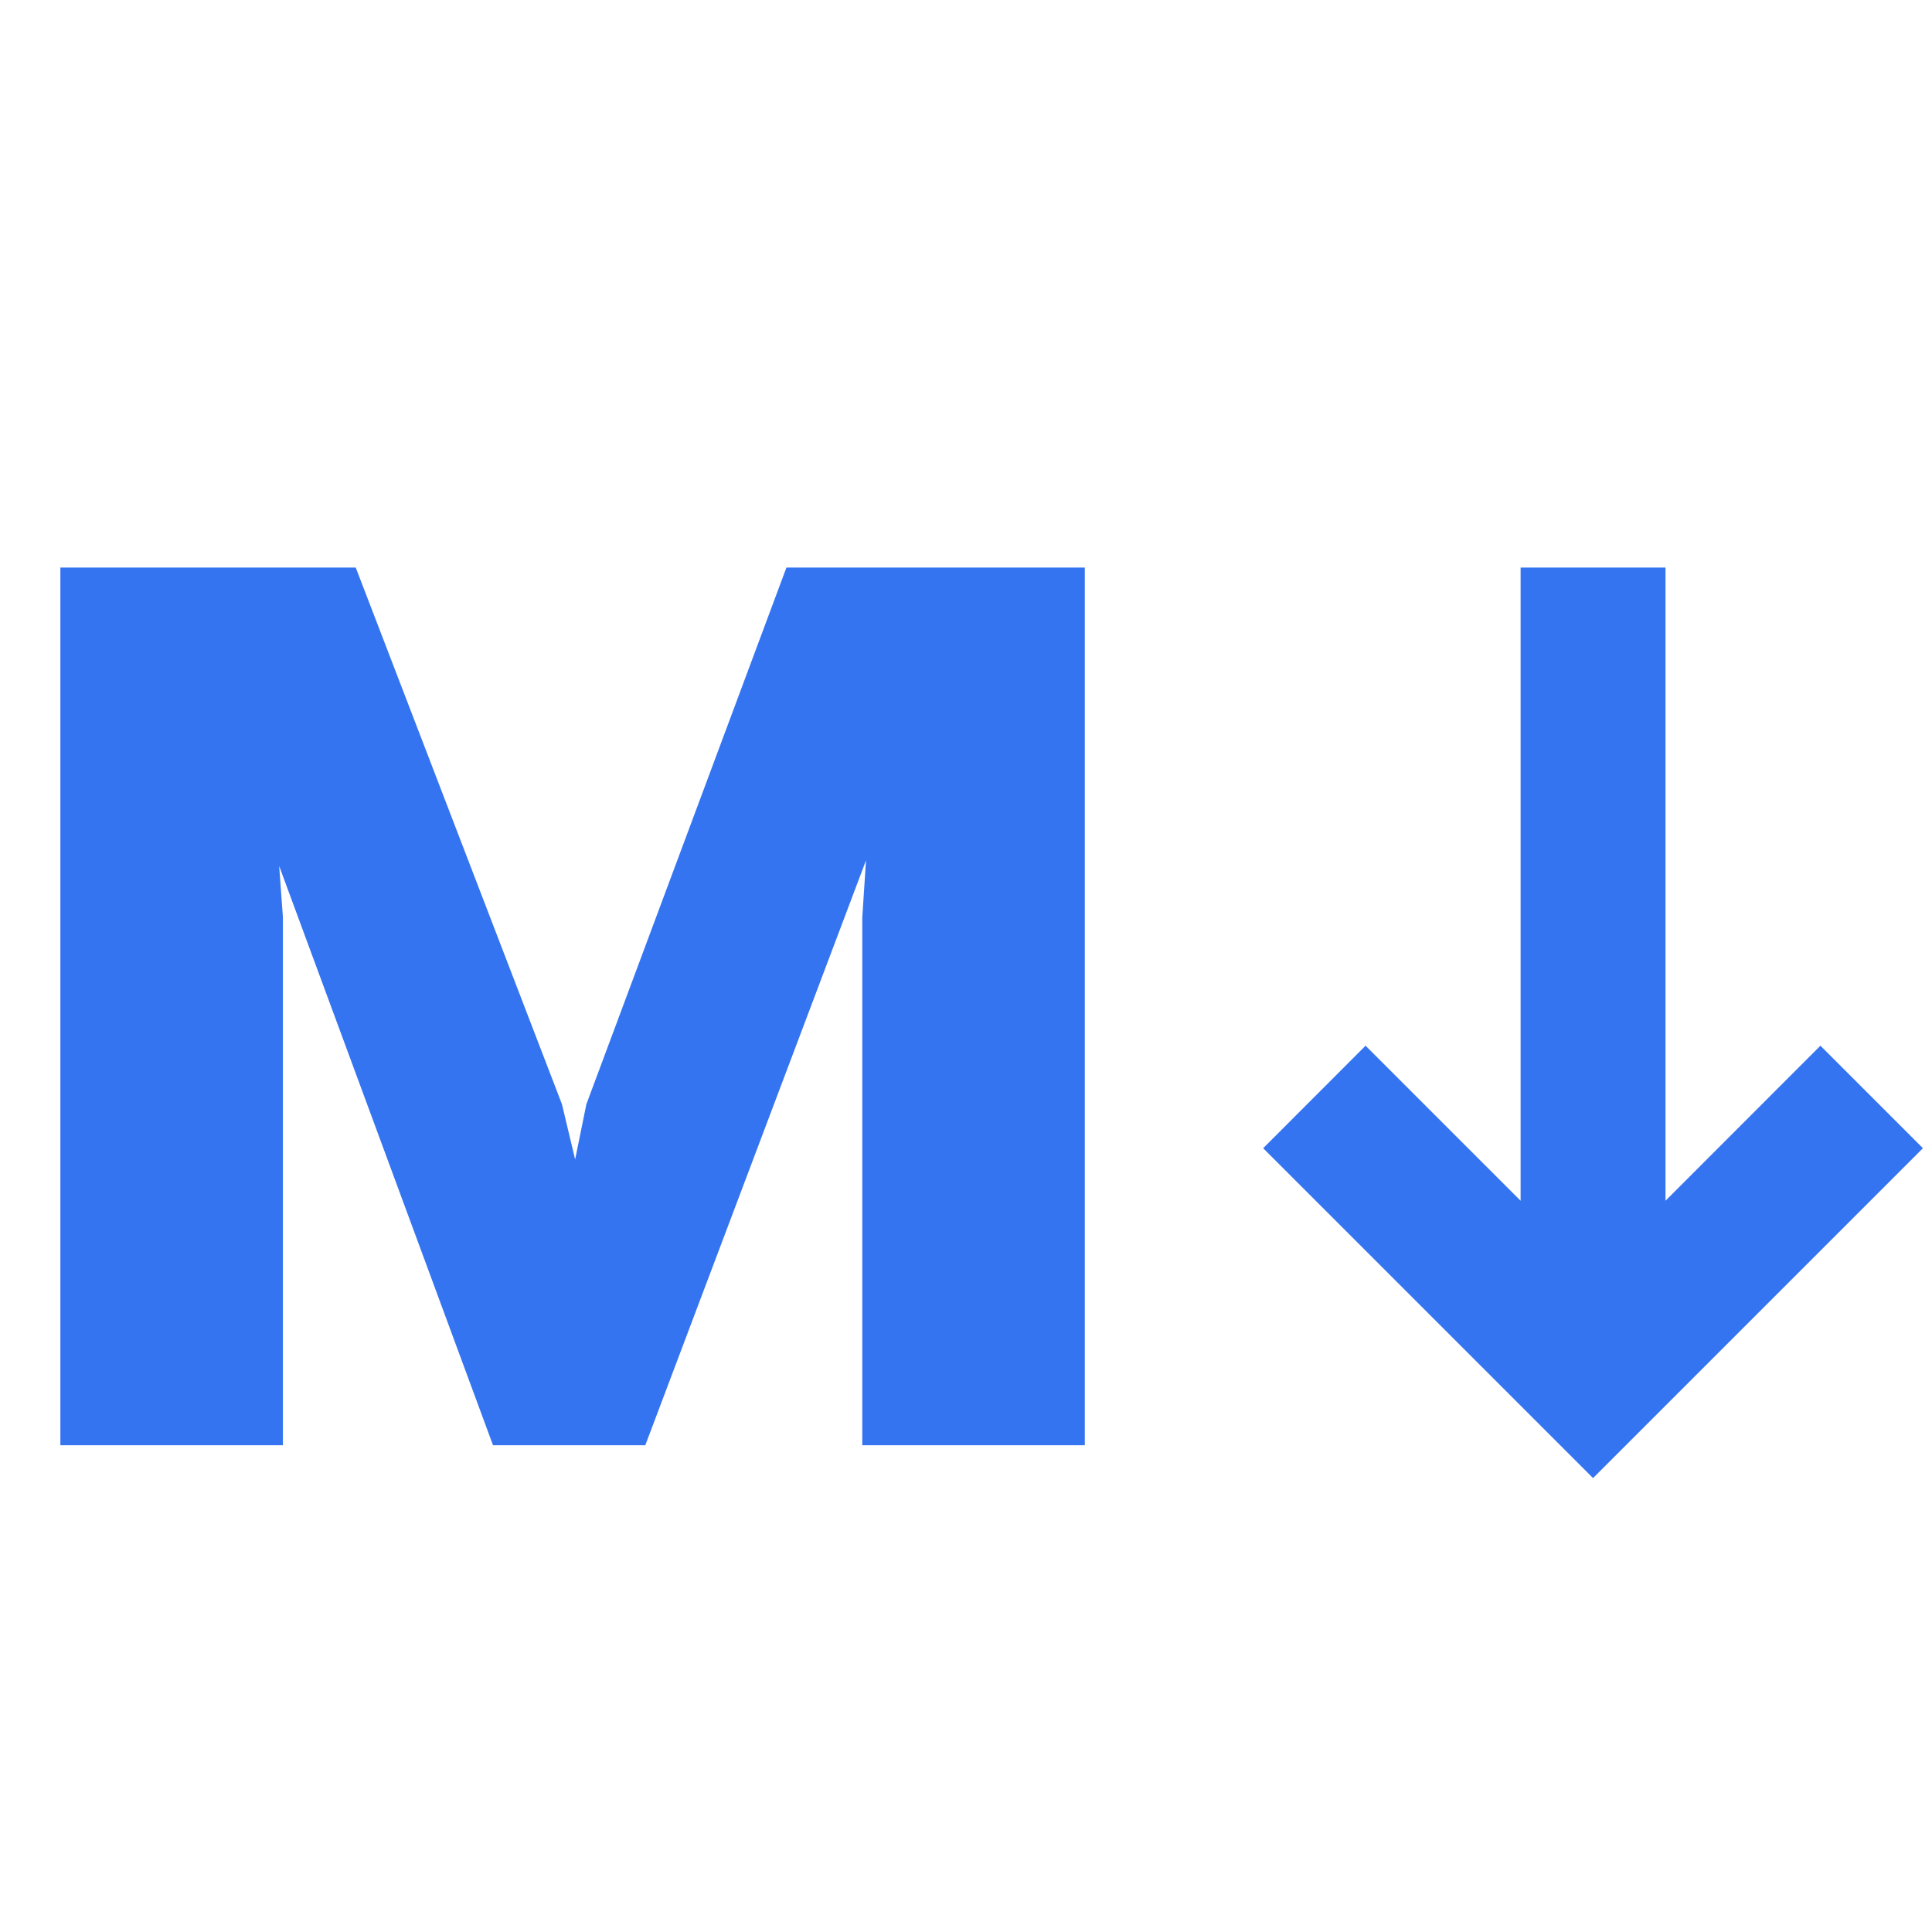
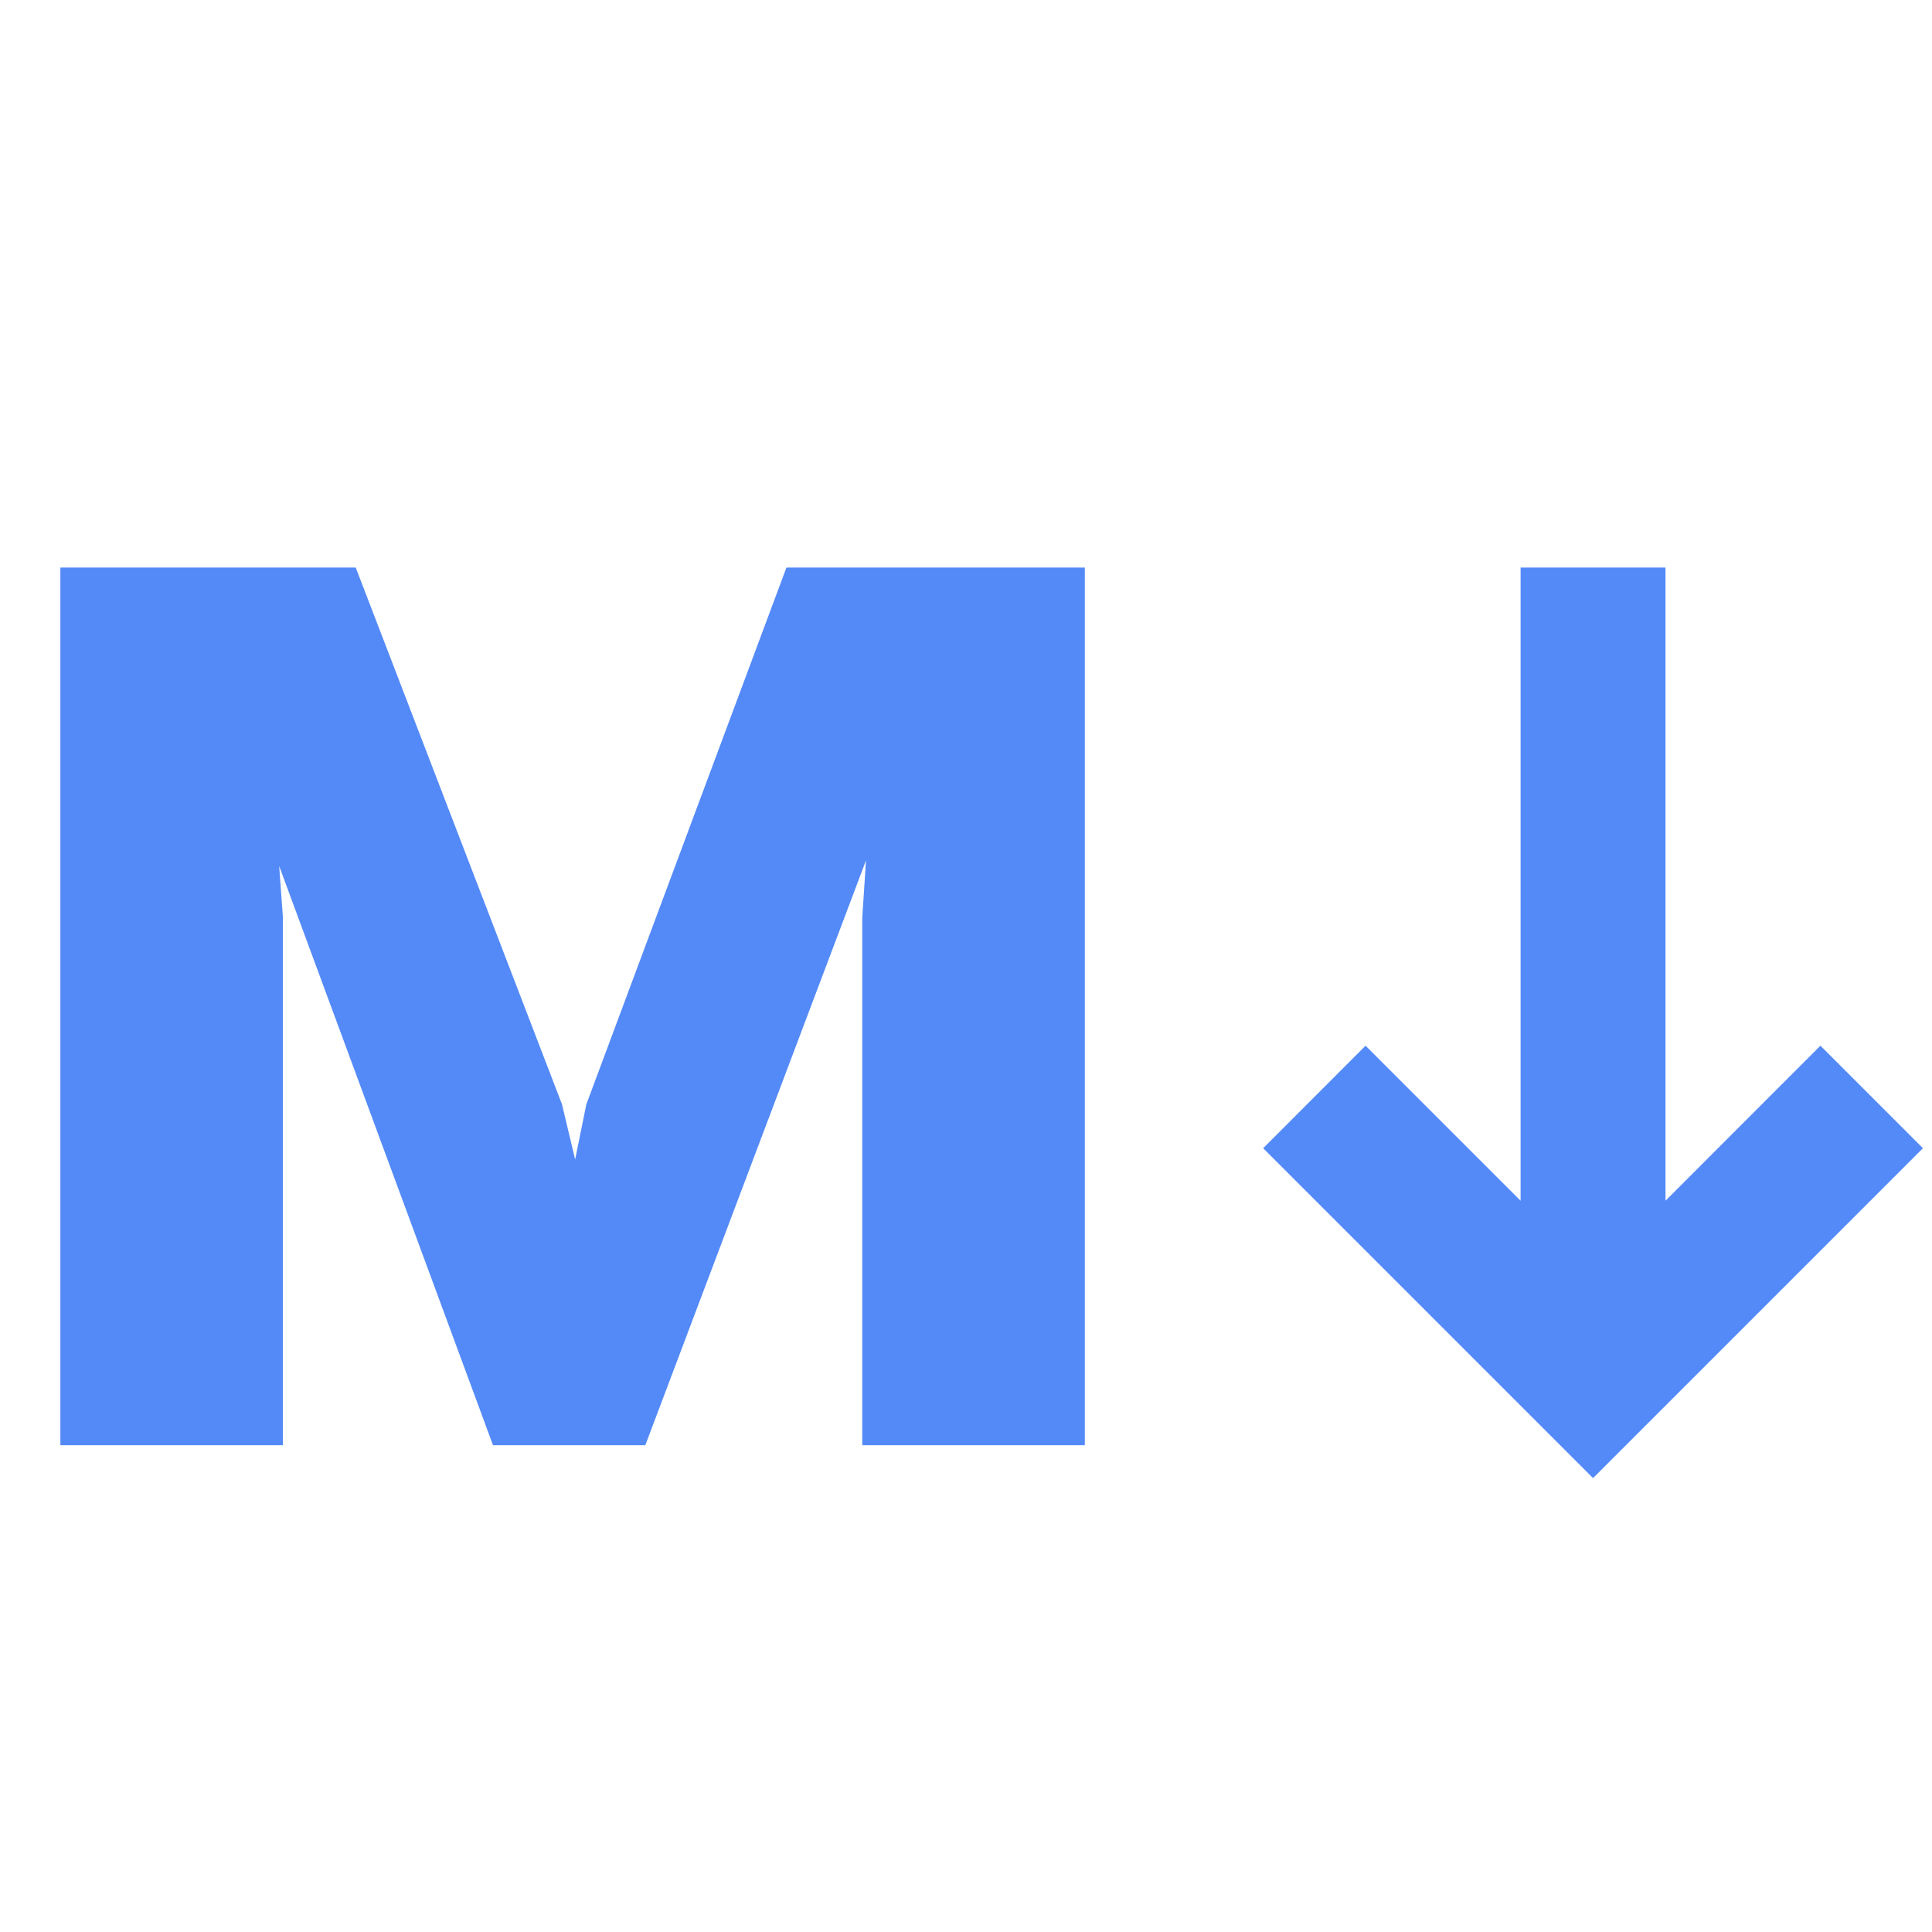
<svg xmlns="http://www.w3.org/2000/svg" width="16" height="16" viewBox="0 0 16 16" fill="none">
-   <path fill-rule="evenodd" clip-rule="evenodd" d="M12.593 9.944L12.593 4.7L13.793 4.7L13.793 9.944L15.076 8.66L15.925 9.509L13.193 12.241L10.461 9.509L11.309 8.66L12.593 9.944Z" fill="#3574F0" />
-   <path d="M0.5 4.7H2.946L4.654 9.145L4.763 9.602L4.856 9.145L6.513 4.7H8.984V11.969H7.141V7.597L7.172 7.125L5.344 11.969H4.083L2.312 7.172L2.343 7.597V11.969H0.5V4.7Z" fill="#3574F0" />
+   <path fill-rule="evenodd" clip-rule="evenodd" d="M12.593 9.944L12.593 4.7L13.793 4.7L13.793 9.944L15.076 8.66L15.925 9.509L13.193 12.241L10.461 9.509L11.309 8.66L12.593 9.944Z" fill="#548AF7" />
+   <path d="M0.5 4.7H2.946L4.654 9.145L4.763 9.602L4.856 9.145L6.513 4.7H8.984V11.969H7.141V7.597L7.172 7.125L5.344 11.969H4.083L2.312 7.172L2.343 7.597V11.969H0.5V4.7Z" fill="#548AF7" />
</svg>
